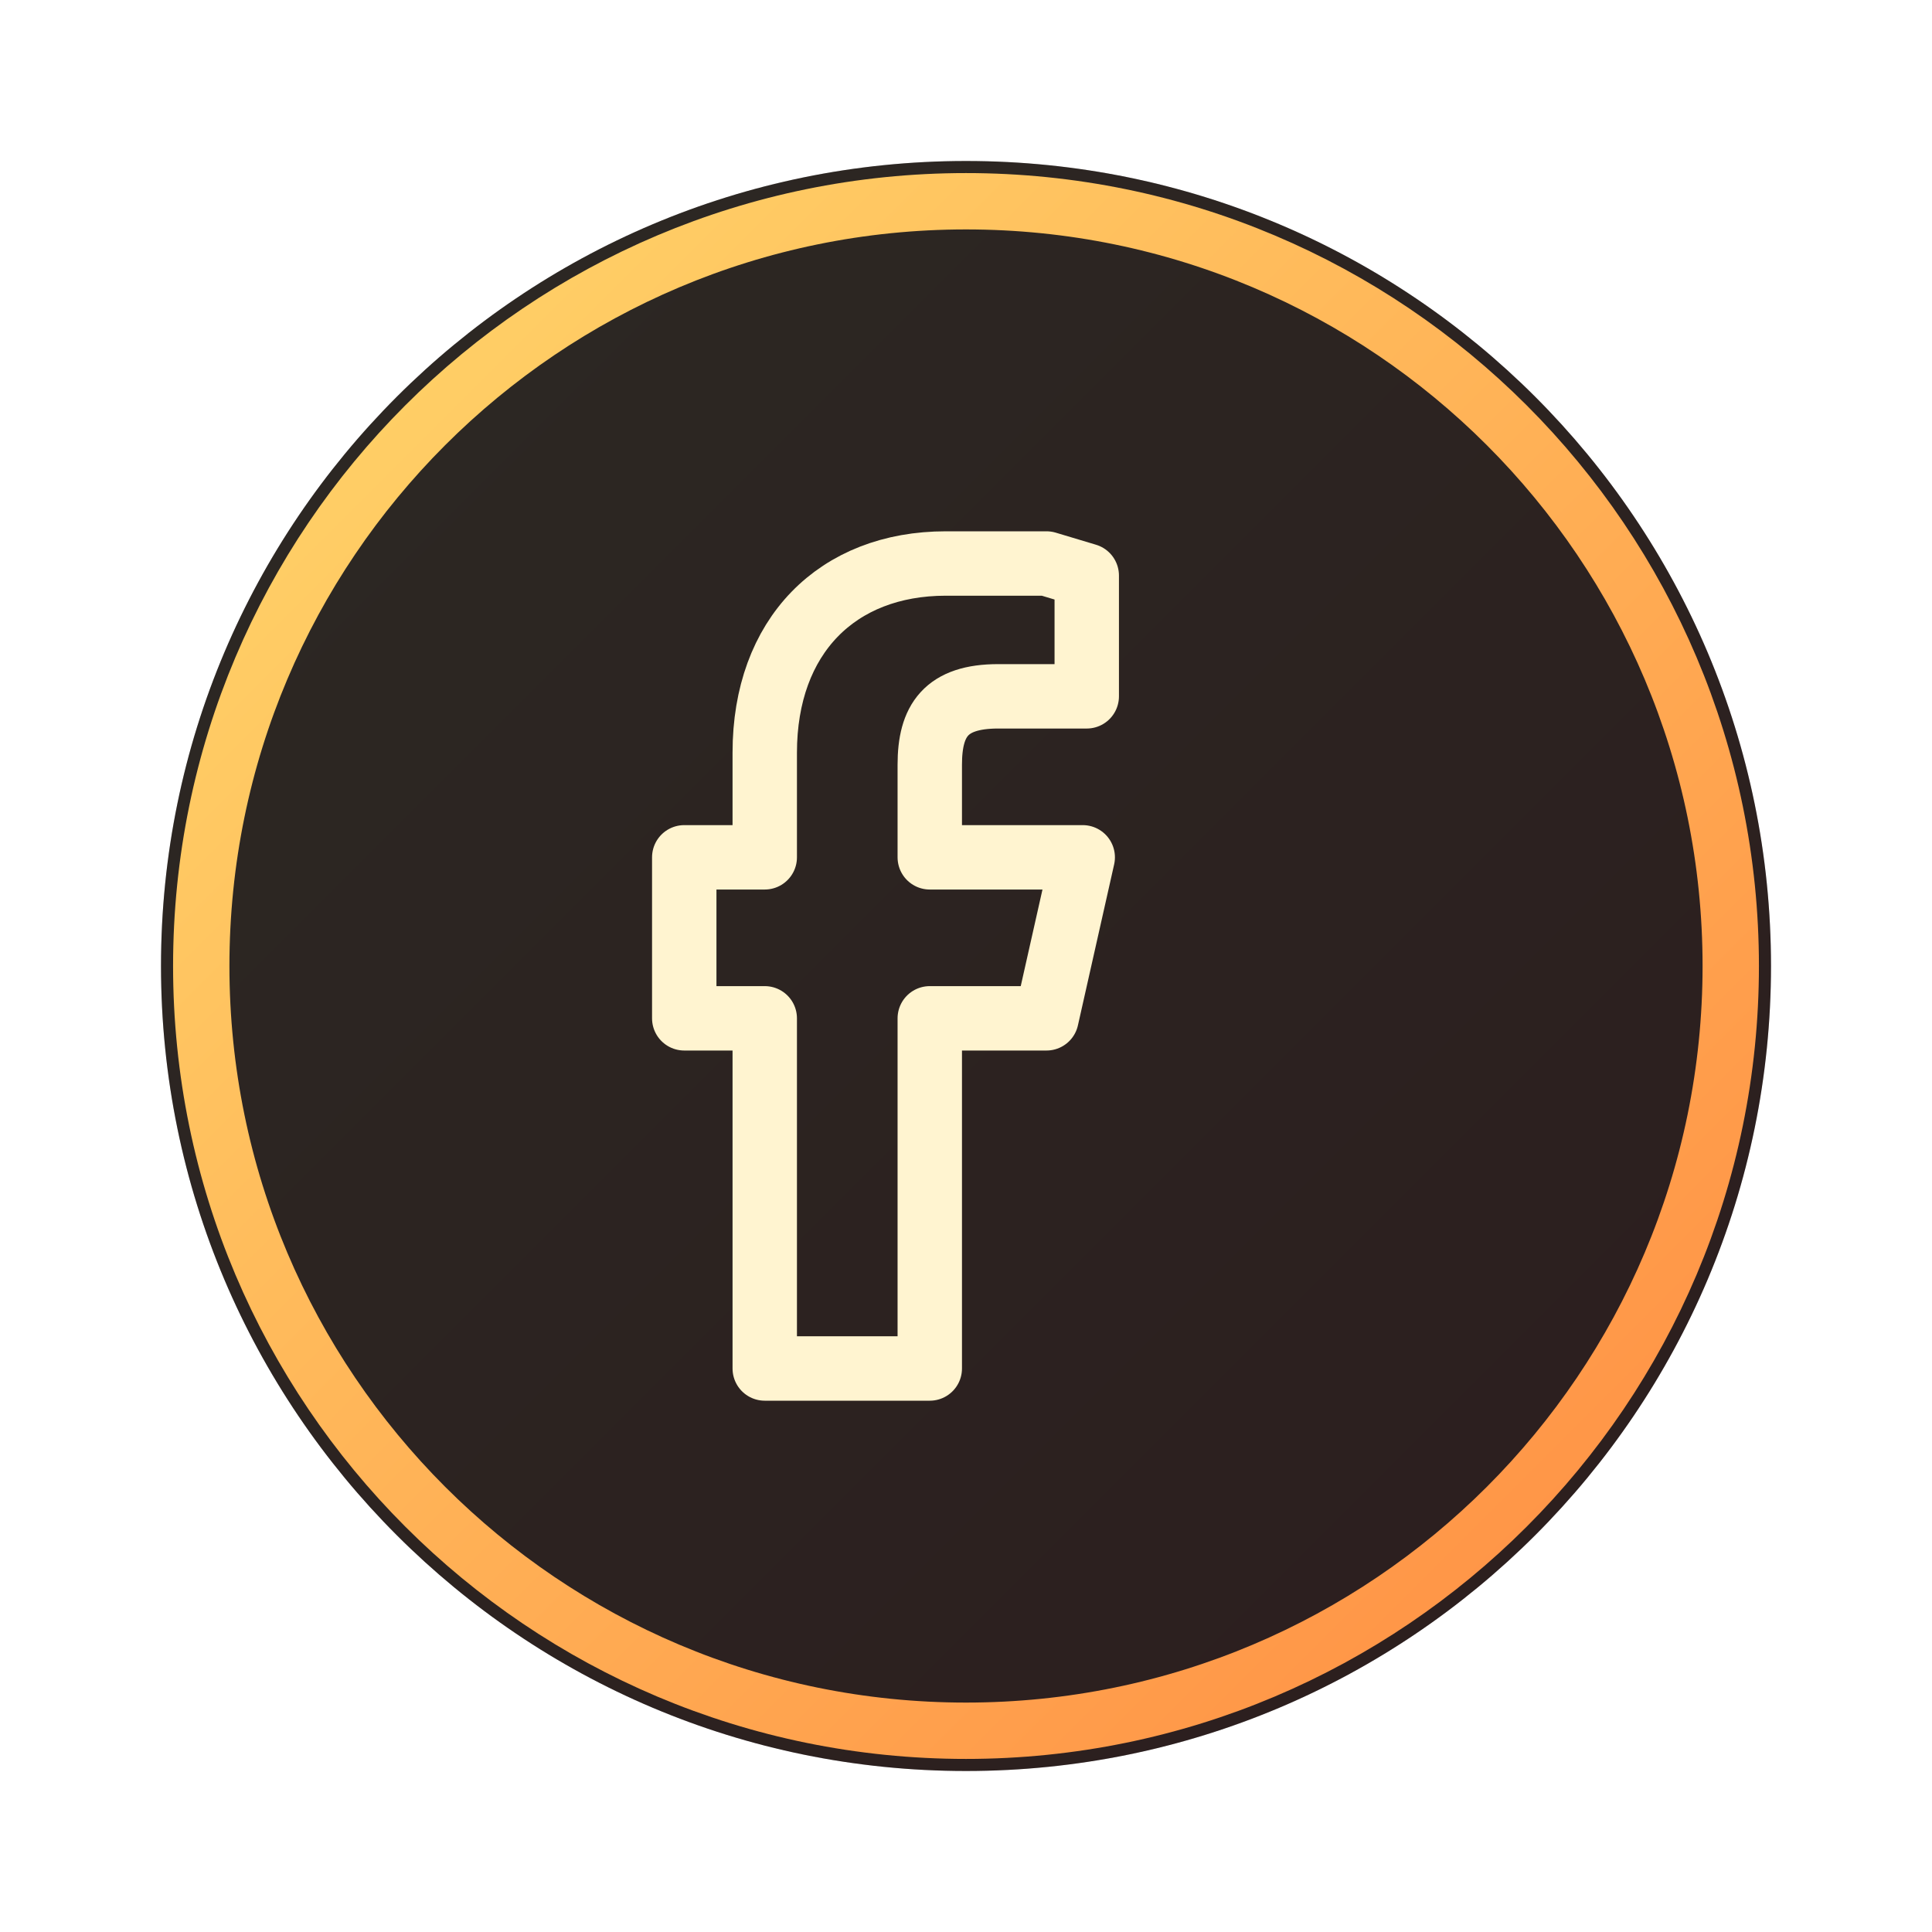
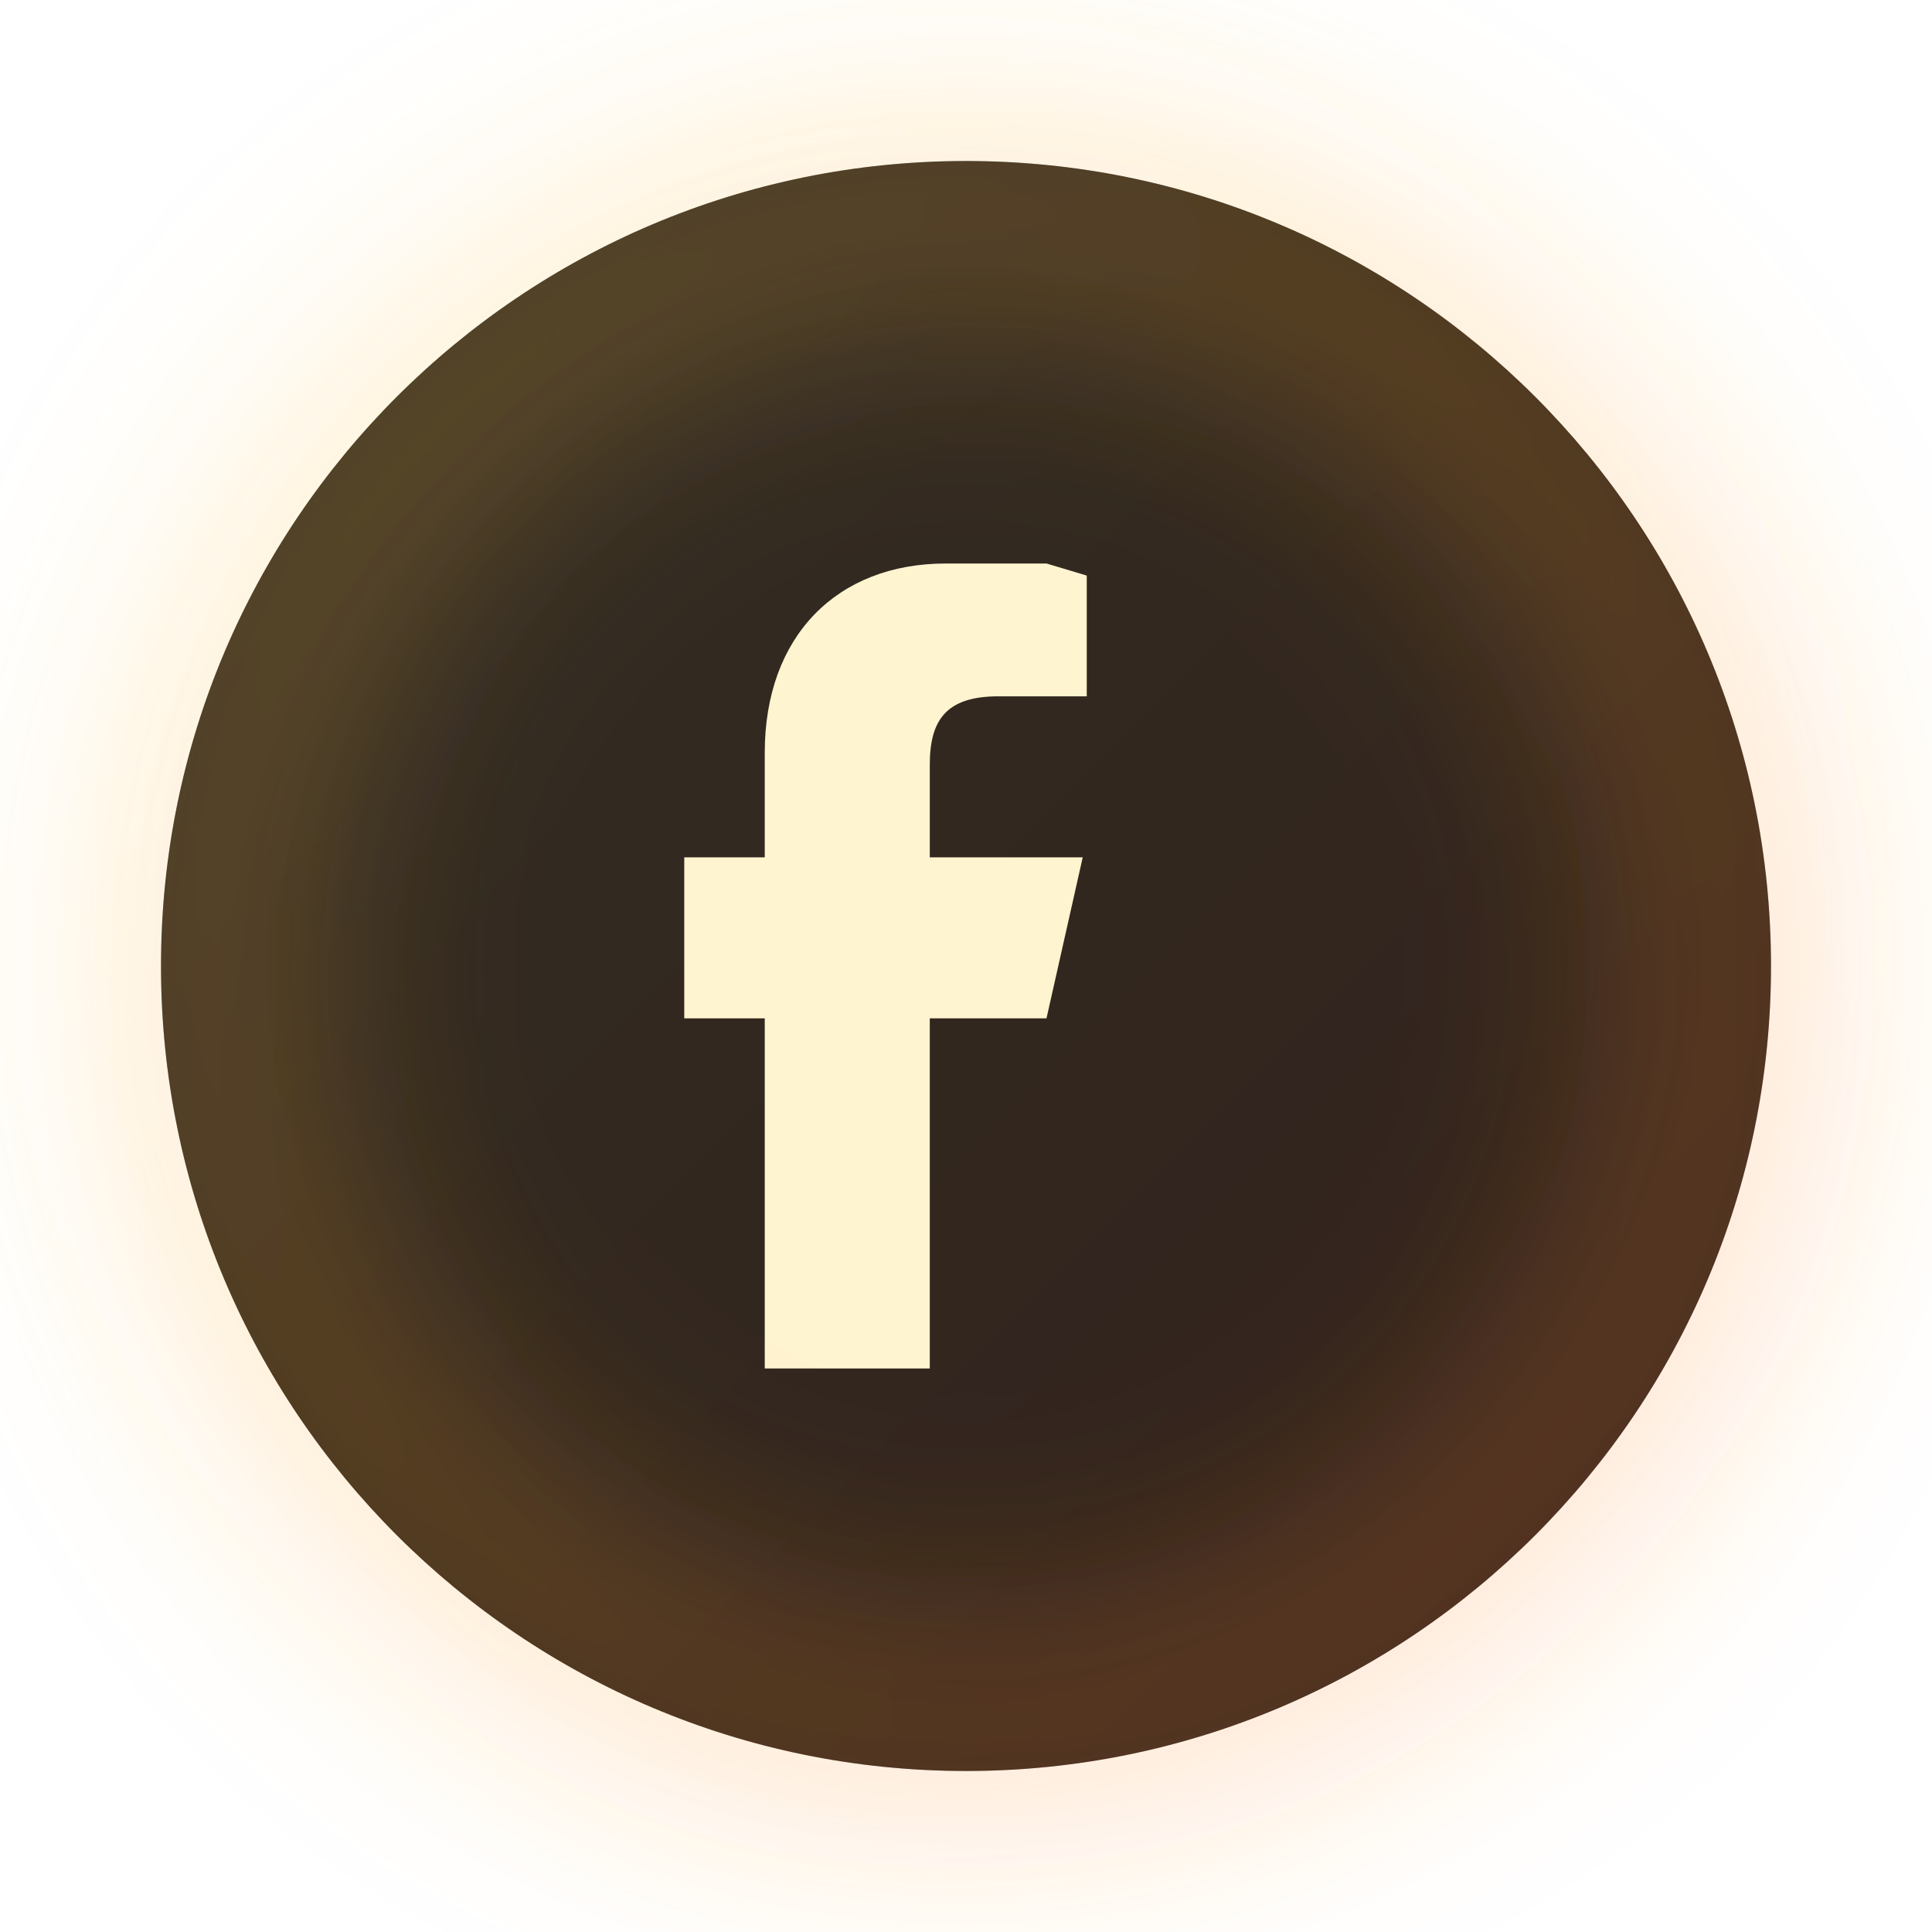
<svg xmlns="http://www.w3.org/2000/svg" viewBox="0 0 48 48">
  <defs>
-     <linearGradient id="fbGradAlt" x1="0%" y1="0%" x2="100%" y2="100%">
+     <linearGradient id="fbGlowGrad" x1="0%" y1="0%" x2="100%" y2="100%">
      <stop offset="0%" stop-color="#ffd86b" />
+       <stop offset="50%" stop-color="#ffb347" />
      <stop offset="100%" stop-color="#ff8c42" />
    </linearGradient>
+     <filter id="fbGlow" x="-50%" y="-50%" width="200%" height="200%">
+       <feGaussianBlur stdDeviation="3" result="b" />
+       <feColorMatrix in="b" type="matrix" values="1 0 0 0 0                 0 0.85 0 0 0                 0 0 0.4 0 0                 0 0 0 0.75 0" />
+     </filter>
  </defs>
  <circle cx="24" cy="24" r="20" fill="#050816" />
-   <circle cx="24" cy="24" r="20" fill="url(#fbGradAlt)" opacity="0.16" />
-   <path d="M26 14h-2.5c-2.7 0-4.5 1.8-4.5 4.7v2.6H17v4h2v8.7h4.1V25.3H26l0.9-4h-3.8v-2.3c0-1.1.4-1.7 1.7-1.7H27v-3z" fill="none" stroke="#fff4d0" stroke-width="1.6" stroke-linecap="round" stroke-linejoin="round" />
-   <circle cx="24" cy="24" r="19" fill="none" stroke="url(#fbGradAlt)" stroke-width="1.4" />
+   <circle cx="24" cy="24" r="20" fill="url(#fbGlowGrad)" opacity="0.18" />
+   <path d="M26 14h-2.5c-2.7 0-4.5 1.8-4.5 4.7v2.6H17v4h2v8.7h4.1V25.3H26l0.9-4h-3.8v-2.3            c0-1.1.4-1.7 1.7-1.7H27v-3z" fill="#fff4d0" />
+   <circle cx="24" cy="24" r="19" fill="none" stroke="url(#fbGlowGrad)" stroke-width="1.6" filter="url(#fbGlow)" />
</svg>
